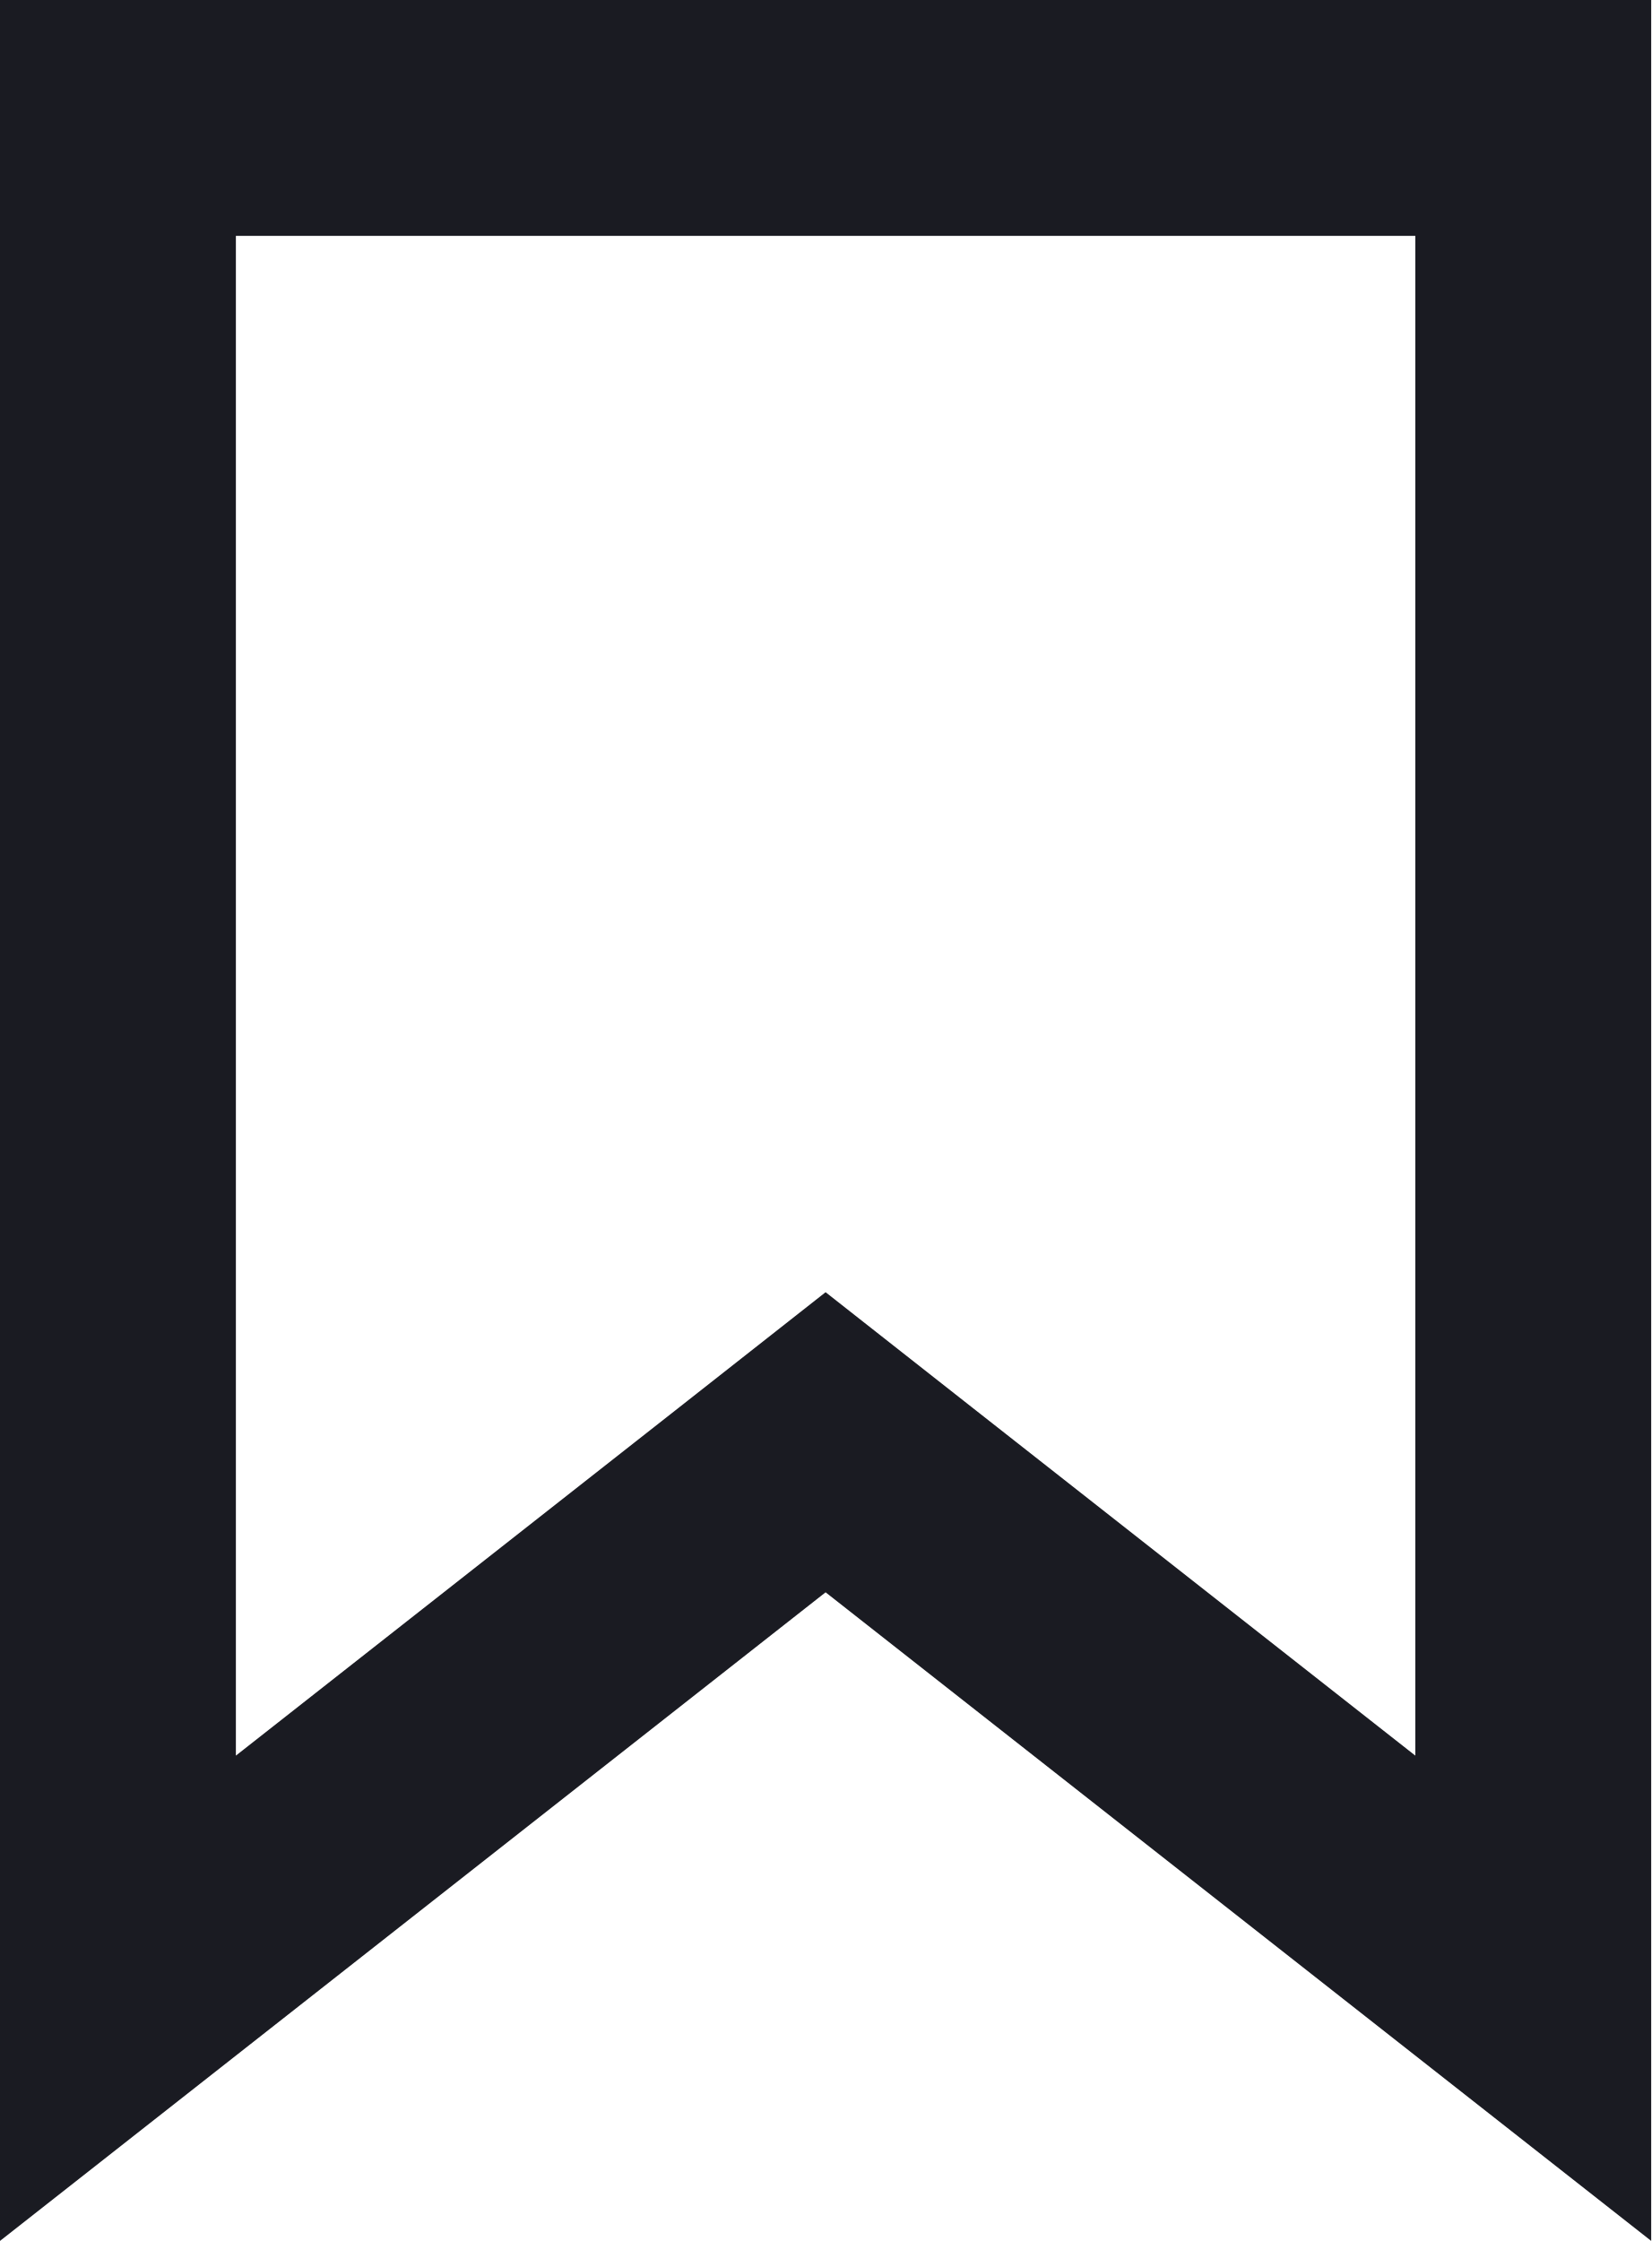
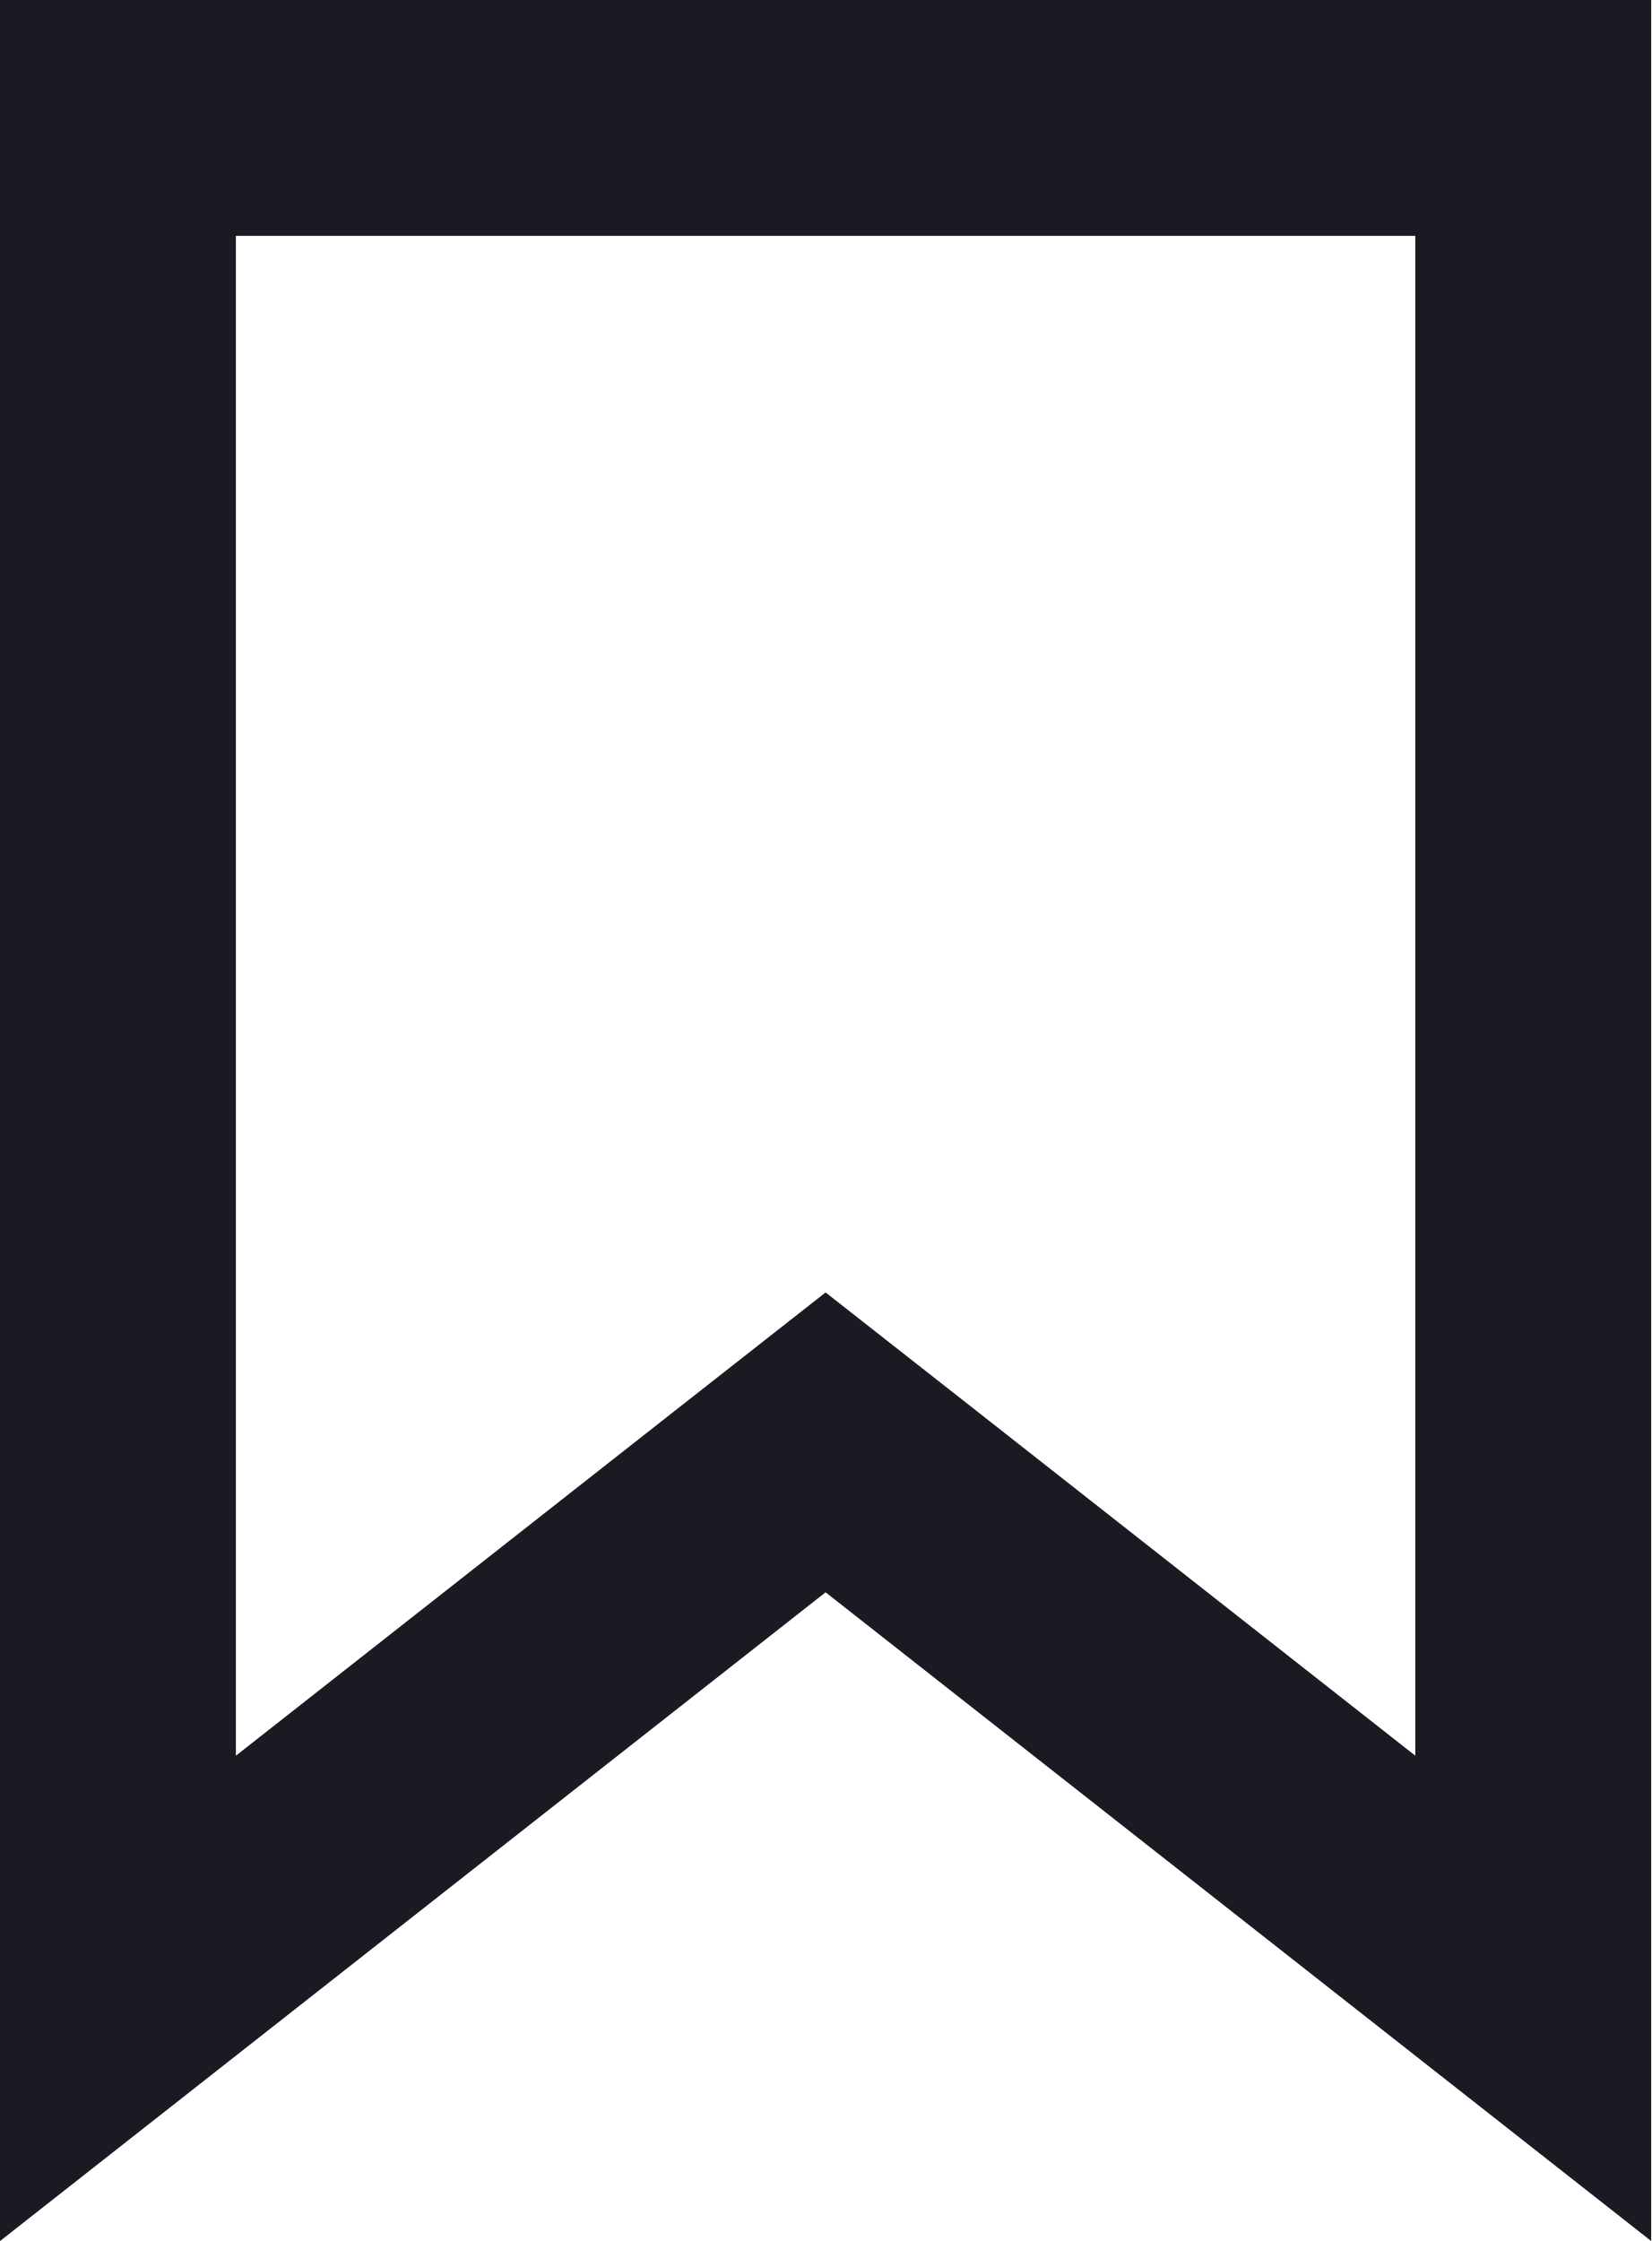
- <svg xmlns="http://www.w3.org/2000/svg" width="14" height="19" viewBox="0 0 14 19" fill="none">
-   <path d="M6.382 12.714L1 16.942V1L13 1V16.942L7.618 12.714L7 12.228L6.382 12.714Z" stroke="#1A1B22" stroke-width="2" />
+ <svg xmlns="http://www.w3.org/2000/svg" fill="none" height="19" viewBox="0 0 14 19" width="14">
+   <path d="m6.382 12.714-5.382 4.229v-15.943h12v15.943l-5.382-4.229-.618-.485z" stroke="#1a1b22" stroke-width="2" />
</svg>
